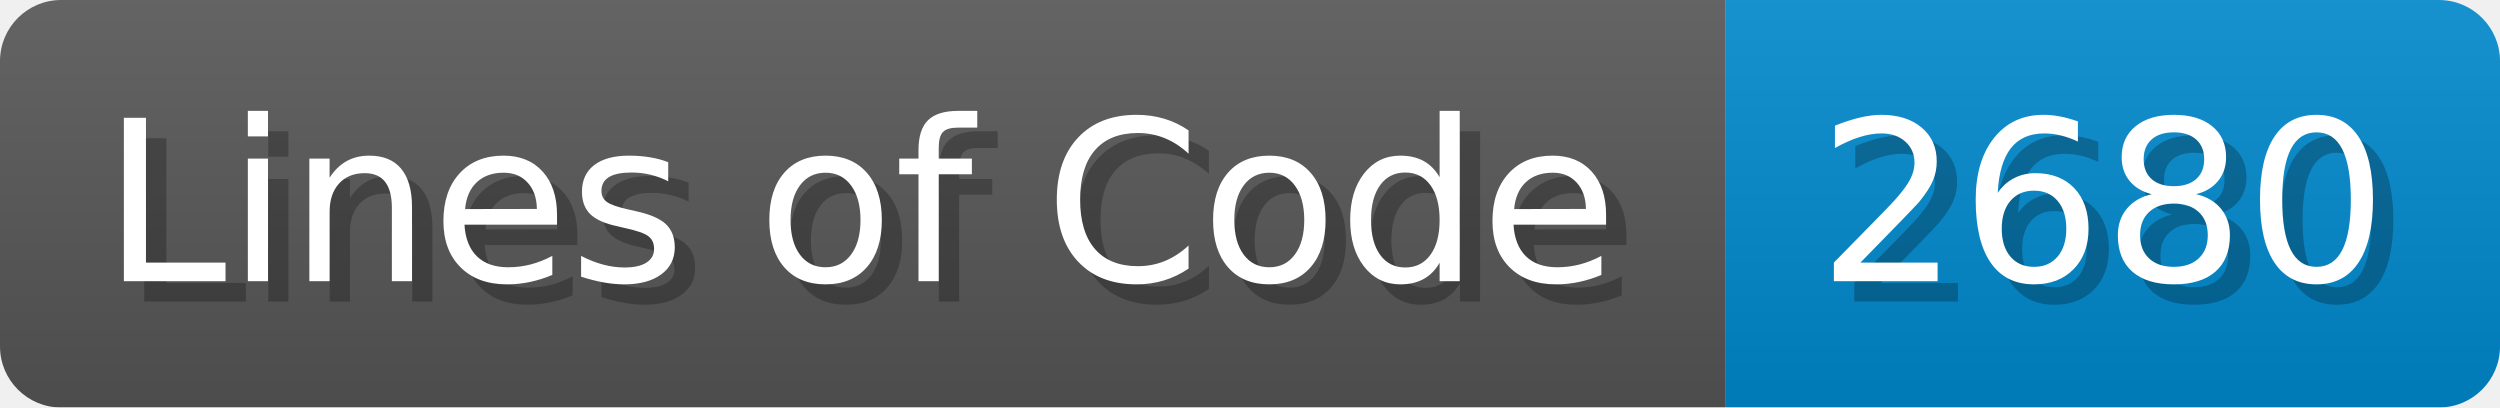
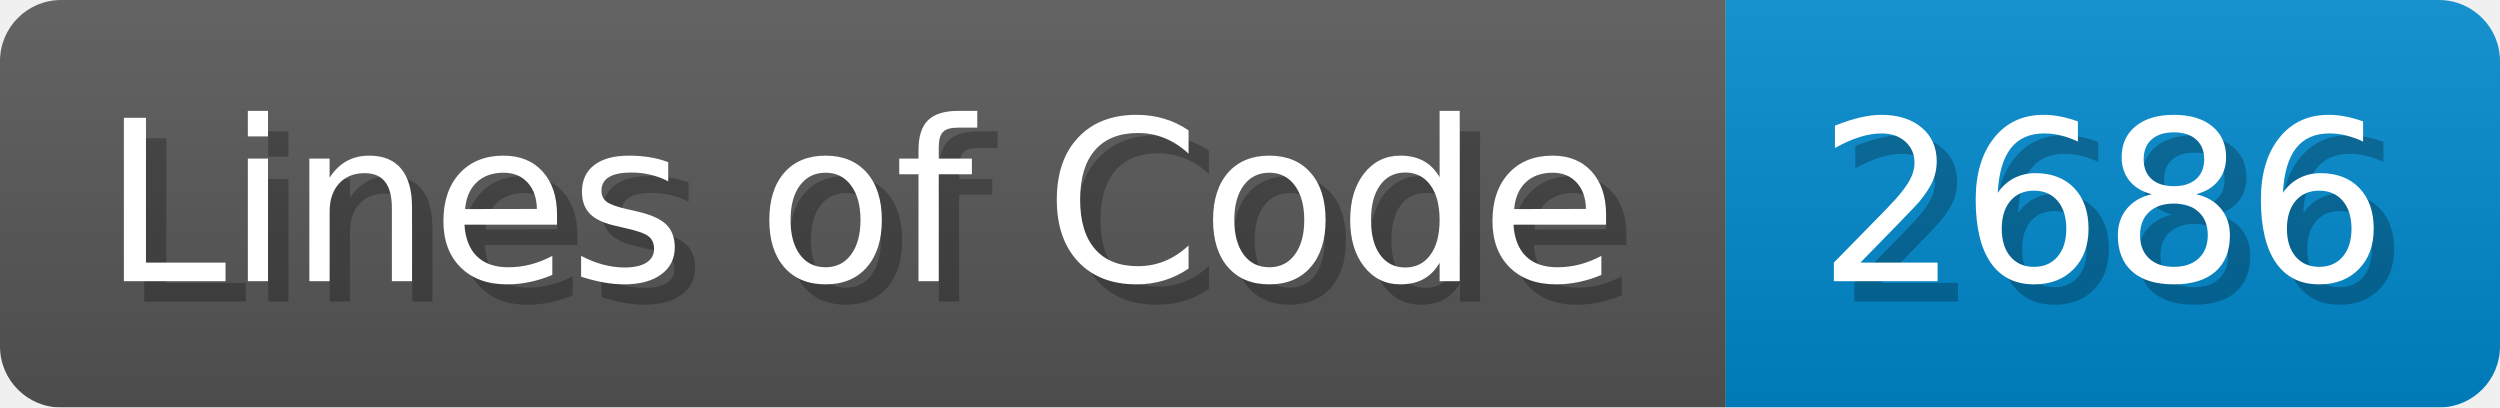
- <svg xmlns="http://www.w3.org/2000/svg" width="122.7" height="20" viewBox="0 0 1227 200" role="img" aria-label="Lines of Code: 2680">
+ <svg xmlns="http://www.w3.org/2000/svg" width="122.7" height="20" viewBox="0 0 1227 200" role="img" aria-label="Lines of Code: 2686">
  <linearGradient id="a" x2="0" y2="100%">
    <stop offset="0" stop-opacity=".1" stop-color="#EEE" />
    <stop offset="1" stop-opacity=".1" />
  </linearGradient>
  <mask id="m">
    <rect width="1227" height="200" rx="30" fill="#FFF" />
  </mask>
  <g mask="url(#m)">
    <rect width="847" height="200" fill="#555" />
    <rect width="380" height="200" fill="#08C" x="847" />
    <rect width="1227" height="200" fill="url(#a)" />
  </g>
  <g aria-hidden="true" fill="#fff" text-anchor="start" font-family="Verdana,DejaVu Sans,sans-serif" font-size="110">
    <text x="60" y="148" textLength="747" fill="#000" opacity="0.25">Lines of Code</text>
    <text x="50" y="138" textLength="747">Lines of Code</text>
-     <text x="902" y="148" textLength="280" fill="#000" opacity="0.25">2680</text>
-     <text x="892" y="138" textLength="280">2680</text>
+     <text x="902" y="148" textLength="280" fill="#000" opacity="0.25">2686</text>
+     <text x="892" y="138" textLength="280">2686</text>
  </g>
</svg>
